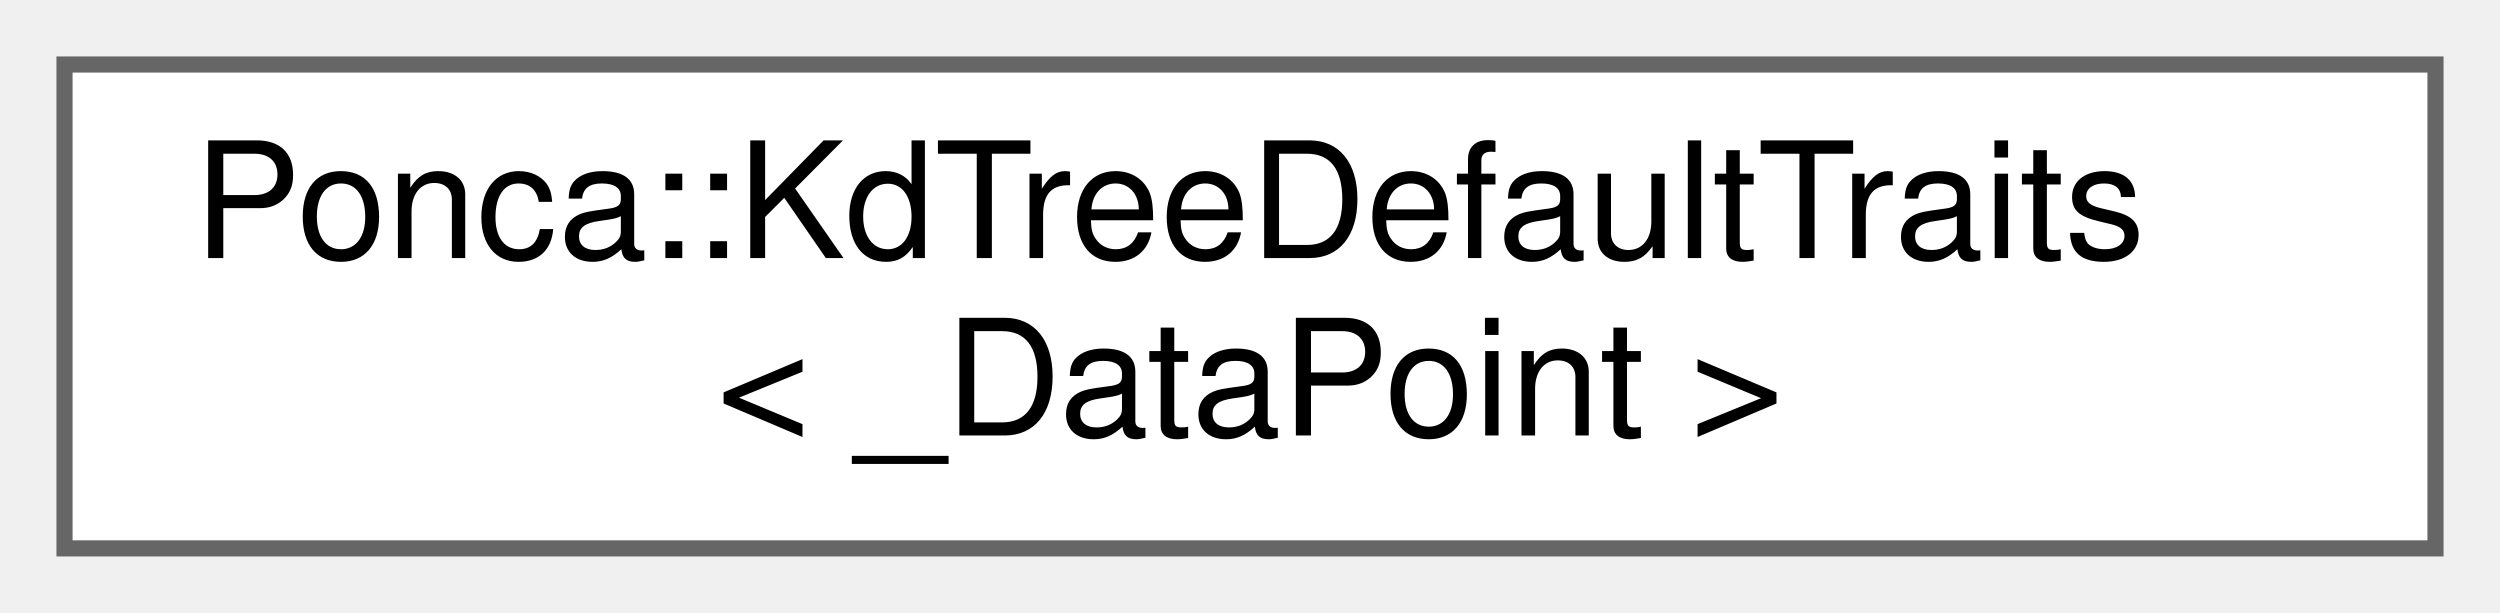
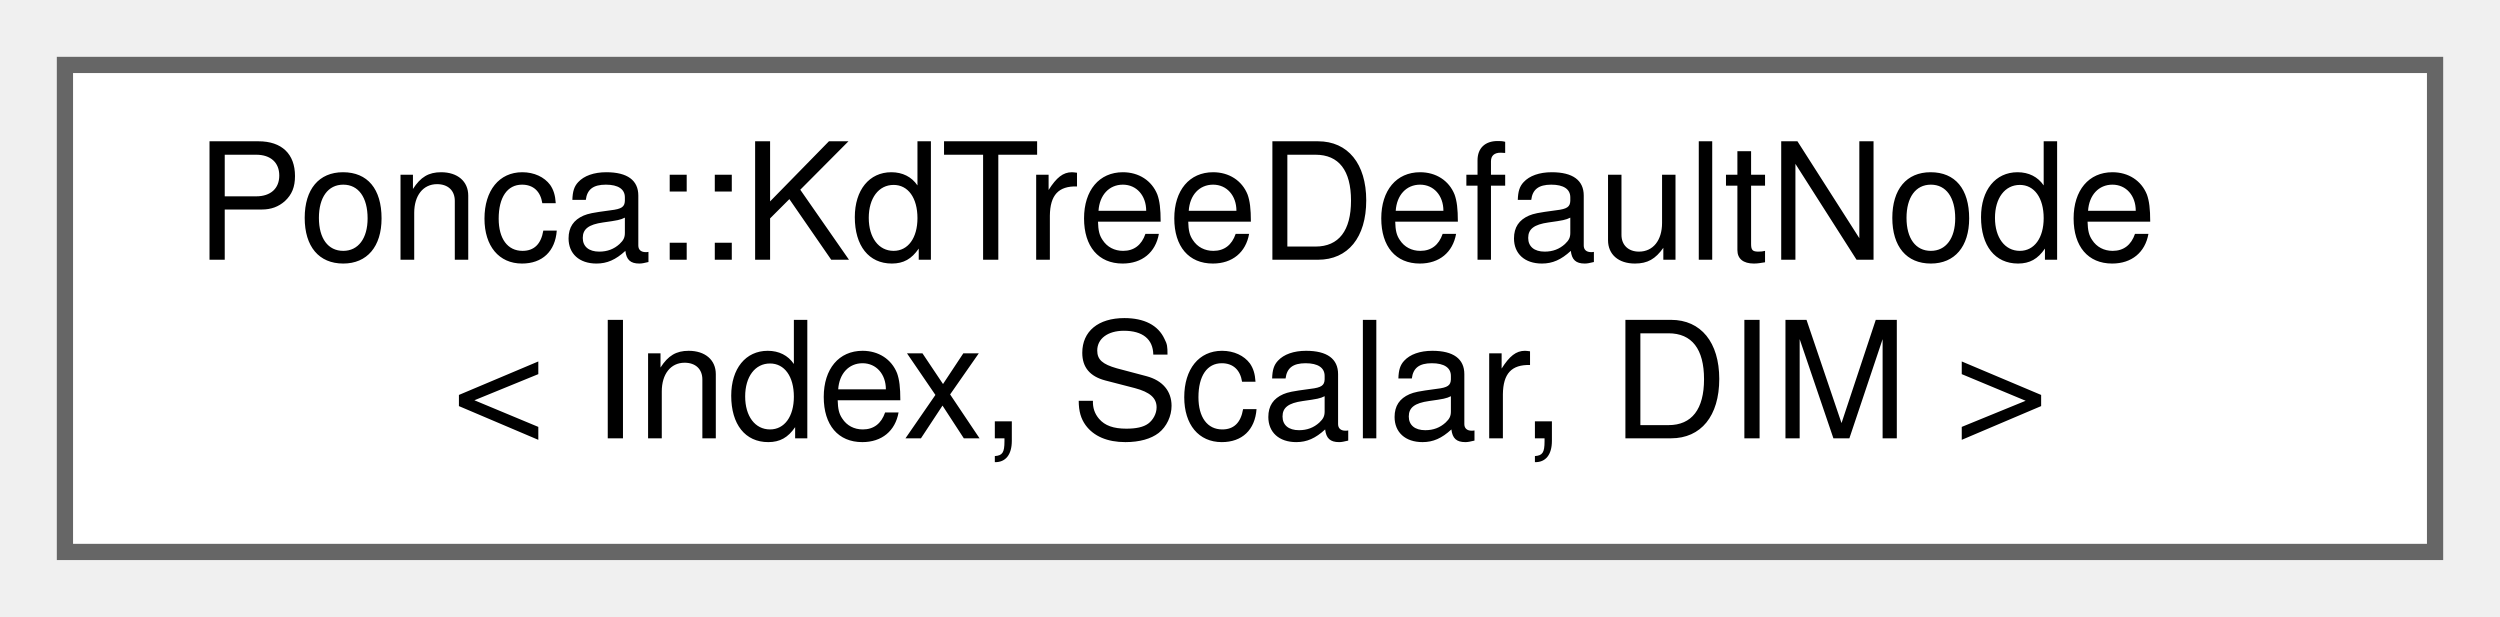
- <svg xmlns="http://www.w3.org/2000/svg" xmlns:xlink="http://www.w3.org/1999/xlink" width="155pt" height="38pt" viewBox="0.00 0.00 155.00 38.00">
+ <svg xmlns="http://www.w3.org/2000/svg" xmlns:xlink="http://www.w3.org/1999/xlink" width="154pt" height="38pt" viewBox="0.00 0.00 154.00 38.00">
  <g id="graph0" class="graph" transform="scale(1 1) rotate(0) translate(4 34)">
    <g id="node1" class="node">
      <g id="a_node1">
-         <a xlink:href="structPonca_1_1KdTreeDefaultTraits.html" target="_top" xlink:title="The default traits type used by the kd-tree.">
-           <polygon fill="white" stroke="#666666" points="147,-30 0,-30 0,0 147,0 147,-30" />
-           <text text-anchor="start" x="8" y="-18" font-family="Helvetica,sans-Serif" font-size="10.00">Ponca::KdTreeDefaultTraits</text>
-           <text text-anchor="middle" x="73.5" y="-7" font-family="Helvetica,sans-Serif" font-size="10.00">&lt; _DataPoint &gt;</text>
+         <a xlink:href="structPonca_1_1KdTreeDefaultNode.html" target="_top" xlink:title="The node type used by default by the kd-tree.">
+           <polygon fill="white" stroke="#666666" points="146,-30 0,-30 0,0 146,0 146,-30" />
+           <text text-anchor="start" x="8" y="-18" font-family="Helvetica,sans-Serif" font-size="10.00">Ponca::KdTreeDefaultNode</text>
+           <text text-anchor="middle" x="73" y="-7" font-family="Helvetica,sans-Serif" font-size="10.00">&lt; Index, Scalar, DIM &gt;</text>
        </a>
      </g>
    </g>
  </g>
</svg>
